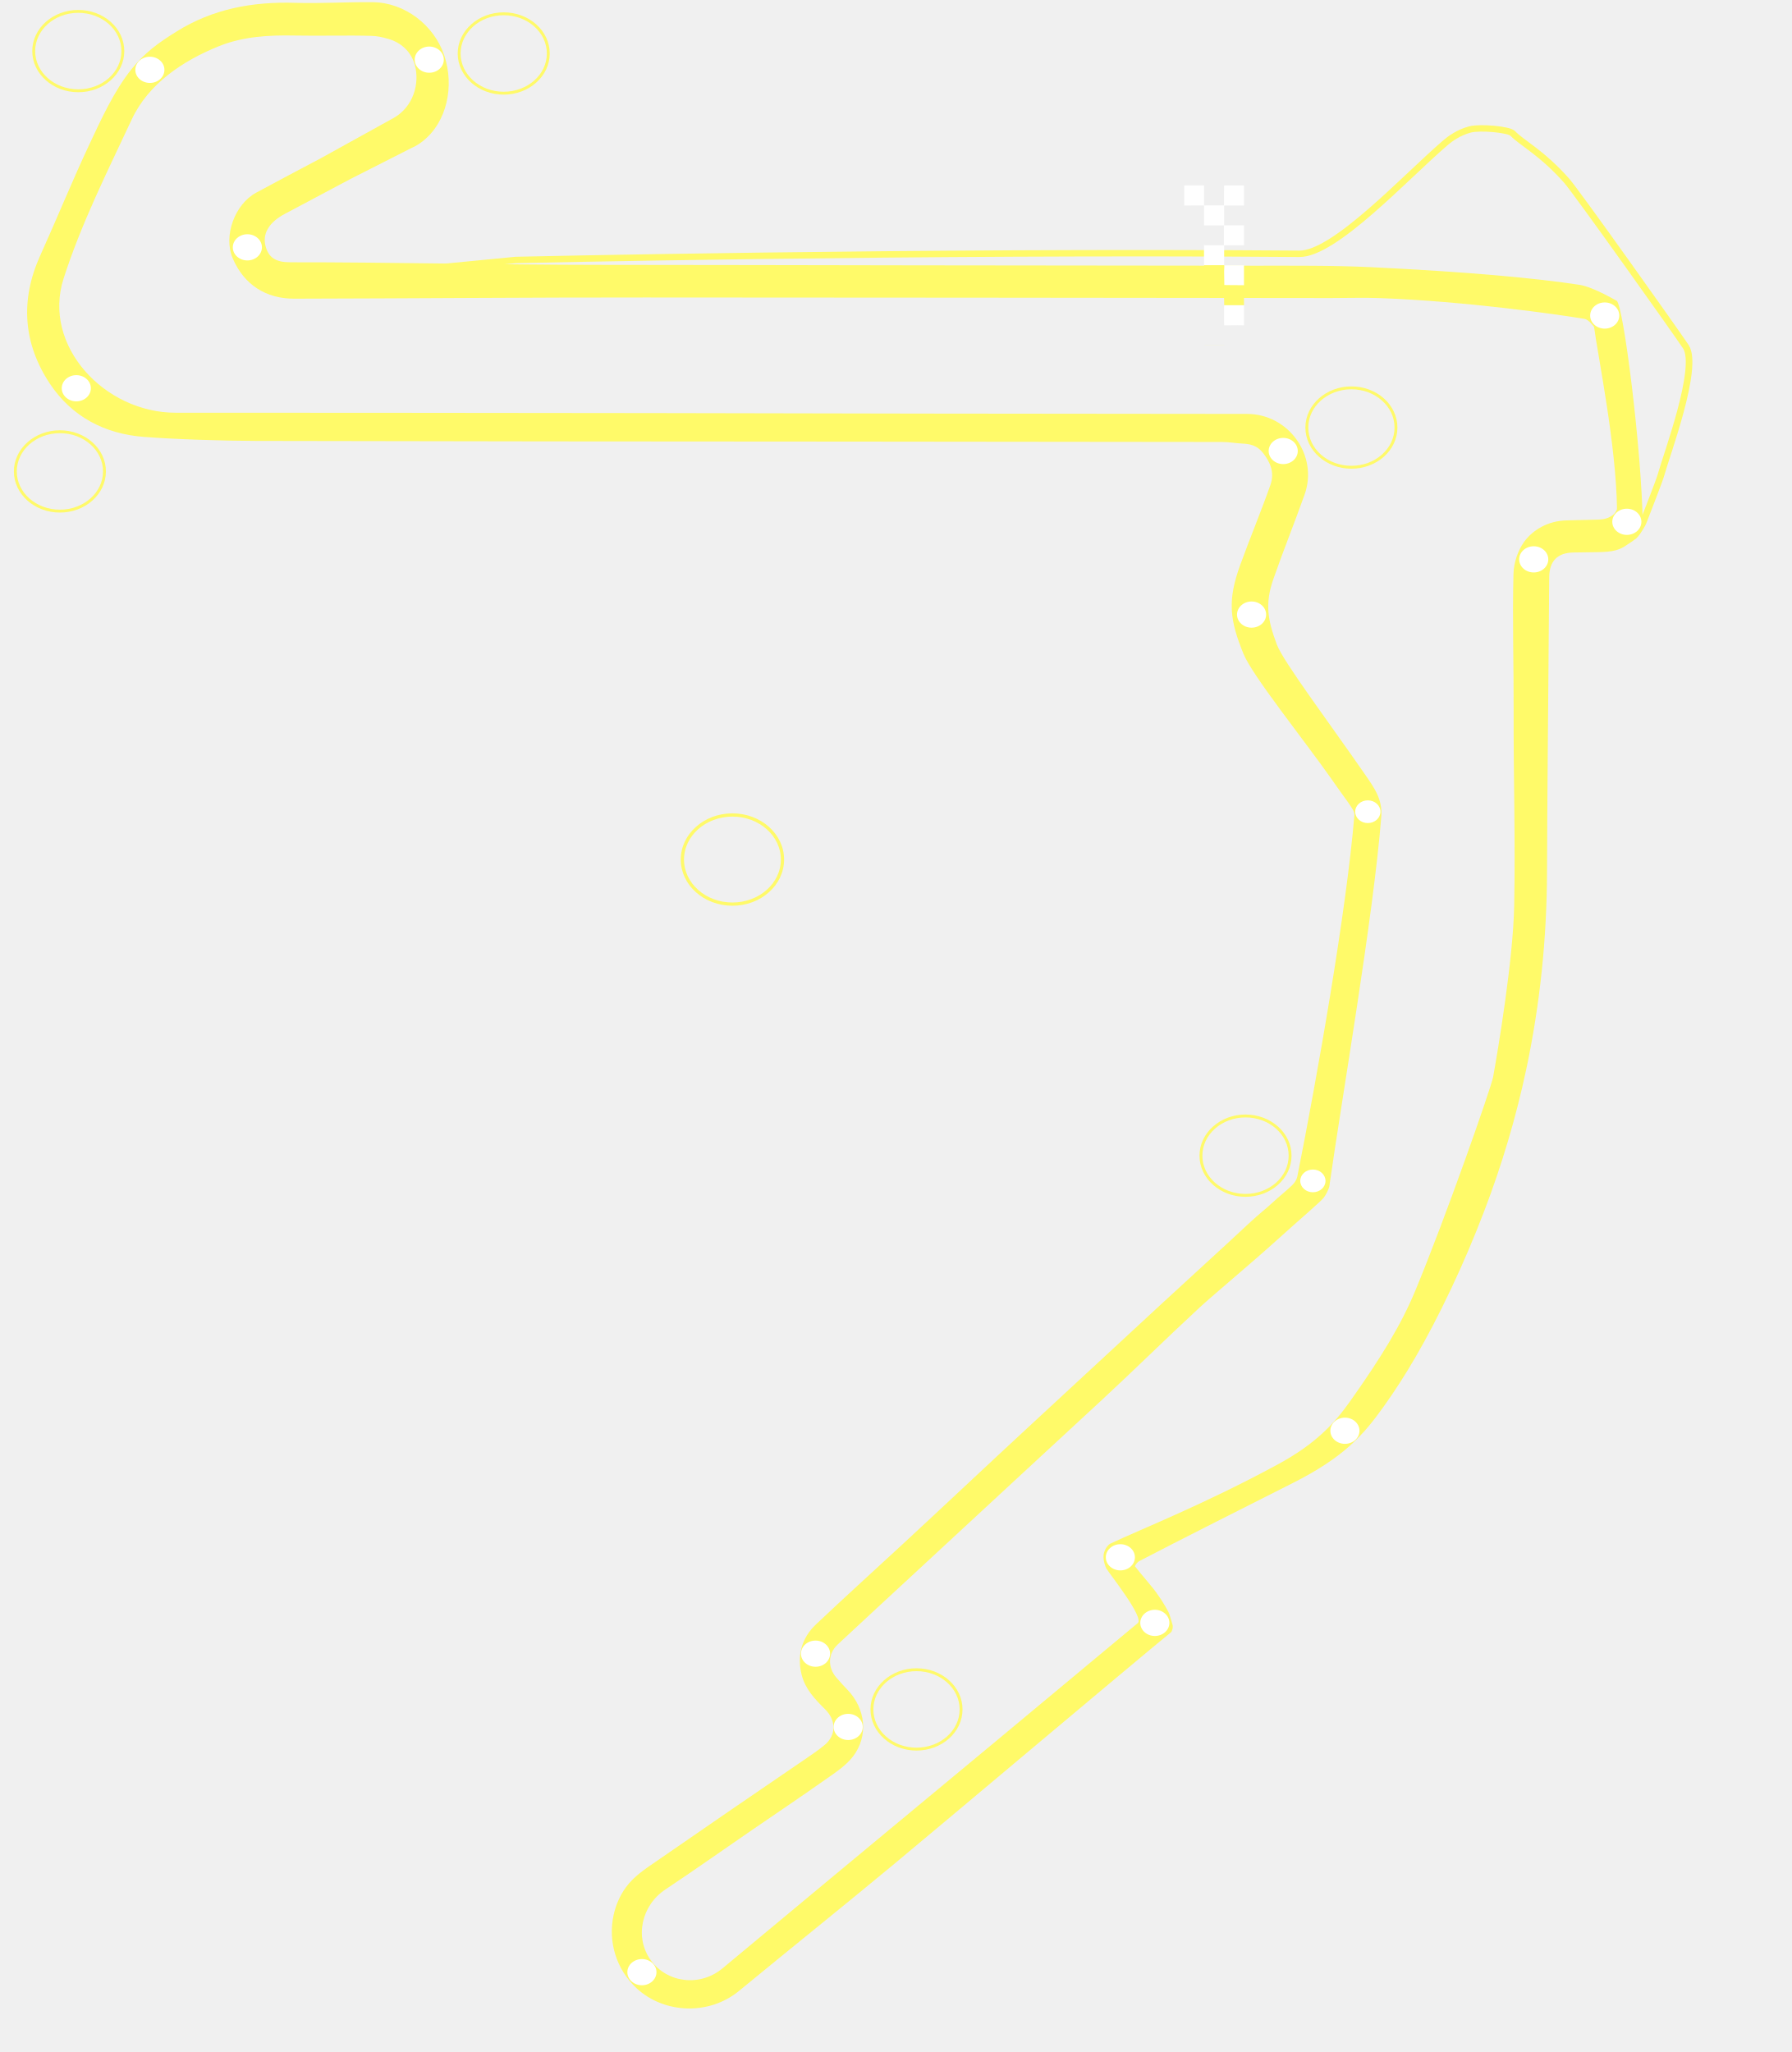
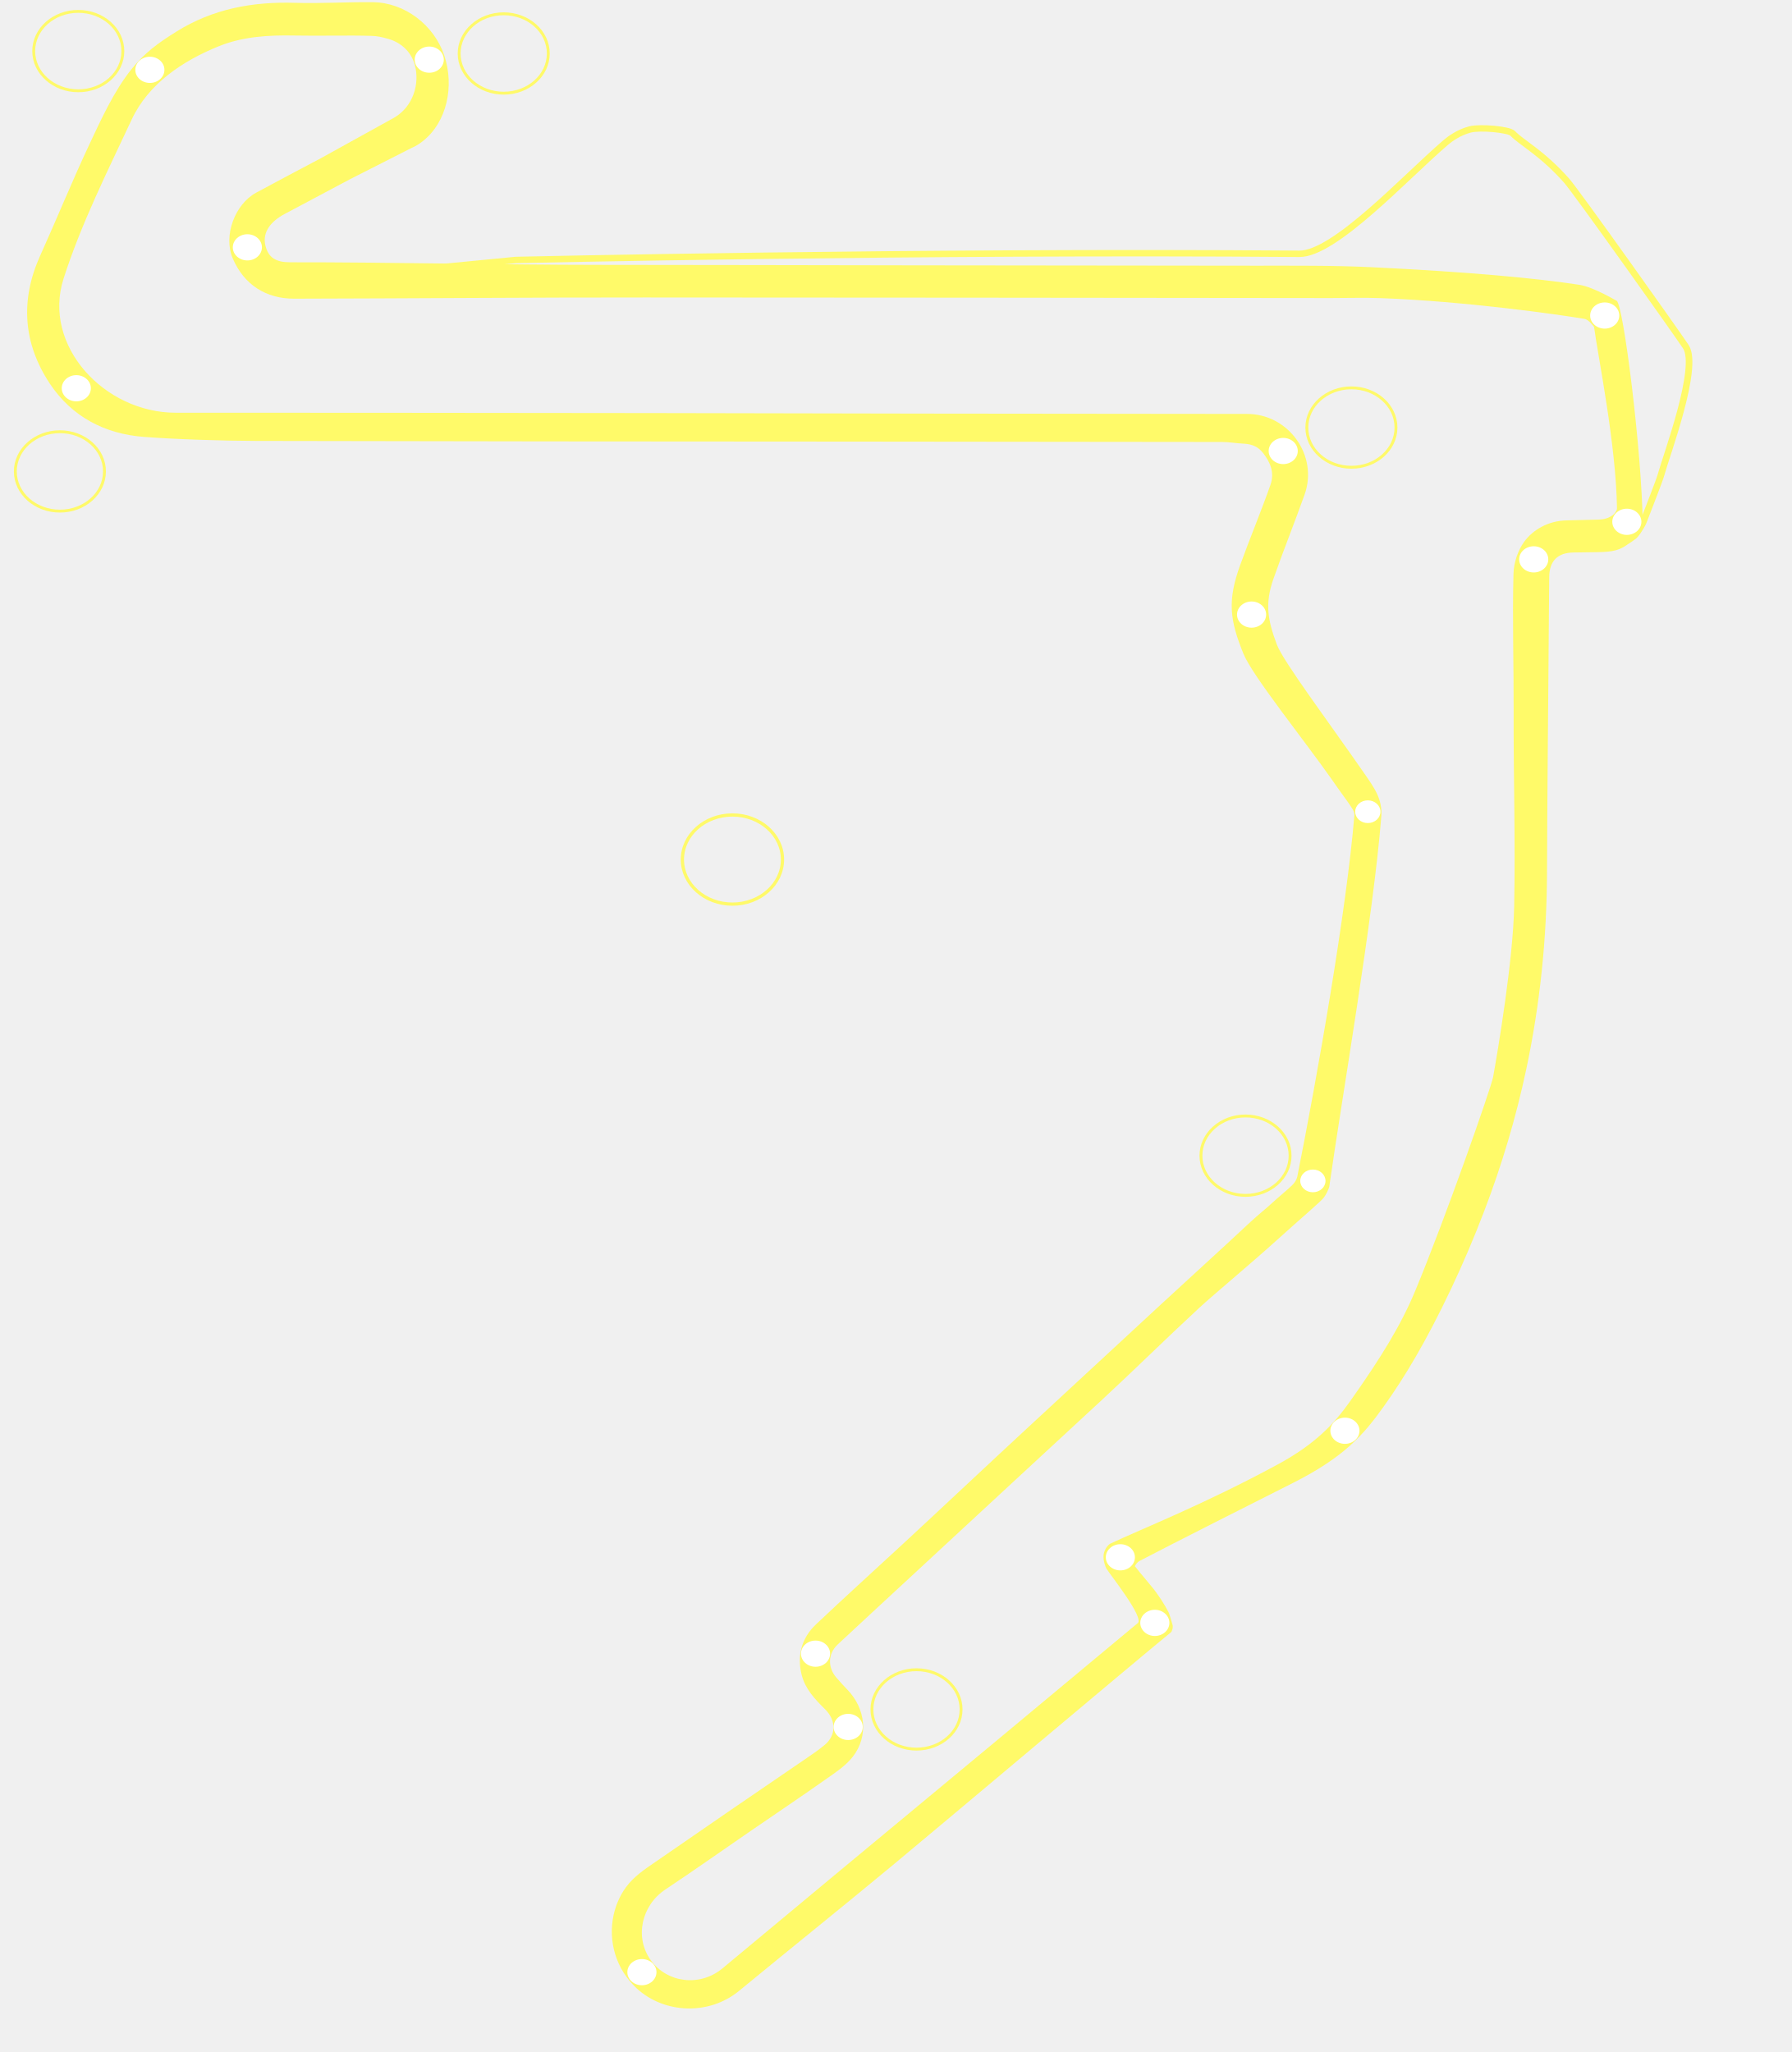
<svg xmlns="http://www.w3.org/2000/svg" width="230.373mm" height="263.863mm" viewBox="0 0 230.373 263.863" version="1.1" id="svg1" xml:space="preserve">
  <defs id="defs1" />
  <g id="layer1" transform="translate(58.30594,94.57387)">
    <g id="g3" transform="translate(-28.30908,3.877959)" />
    <ellipse style="fill:none;stroke:#fffa69;stroke-width:0.371;stroke-dasharray:none" id="ellipse19" cx="-48.241" cy="-88.006" rx="5.731" ry="5.105" />
    <g id="g1" transform="translate(17.58633,-9.167345)">
      <ellipse style="fill:none;stroke:#fffa69;stroke-width:0.371;stroke-dasharray:none" id="ellipse21" cx="97.864" cy="-30.428" rx="5.731" ry="5.105" />
    </g>
    <g id="g2" transform="translate(-17.94627,0.7002057)" />
    <g id="g35" transform="translate(-1.852083,-26.45833)">
      <g id="g36">
        <g id="g41" transform="translate(-2.645833,3.241146)">
          <g id="g59" transform="translate(-1.870887,2.80633)">
            <g id="g8" />
          </g>
        </g>
      </g>
    </g>
    <g id="g37" transform="translate(86.91563,-71.70208)">
      <g id="g42" transform="translate(-4.490128,10.66405)">
        <g id="g60" transform="translate(-3.180507,1.870887)">
          <g id="g9" transform="translate(-17.19792)">
            <ellipse style="fill:none;stroke:#fffa69;stroke-width:0.371;stroke-dasharray:none" id="ellipse24" cx="39.788" cy="113.199" rx="5.731" ry="5.105" />
          </g>
        </g>
      </g>
    </g>
    <g id="g38" transform="translate(-20.50521,-9.525)" />
    <g id="g39" transform="translate(41.80417,-38.36458)">
      <ellipse style="fill:none;stroke:#fffa69;stroke-width:0.371;stroke-dasharray:none" id="ellipse26" cx="17.729" cy="163.602" rx="5.731" ry="5.105" />
    </g>
    <g id="g40" transform="translate(-94.67221,84.91795)" />
    <g id="g43" transform="translate(-32.82002,149.3385)">
      <g id="g57" transform="translate(3.554685,-5.61266)">
        <g id="g5" transform="translate(-2.513542,1.322917)" />
      </g>
    </g>
    <g id="g44" transform="translate(-86.56367,134.7344)">
      <g id="g58" transform="translate(1.852083,-3.571875)" />
    </g>
    <g id="g45" transform="translate(-52.99149,155.2019)">
      <g id="g56" transform="translate(9.541522,-8.980256)">
        <g id="g6" transform="translate(-1.852083,-0.396875)" />
      </g>
    </g>
    <g id="g46" transform="translate(-18.64923,51.28377)" />
    <g id="g4" transform="translate(11.97368,13.47039)">
      <g id="g47" transform="translate(28.04583,31.48542)">
        <g id="g48" transform="translate(-0.958141,-0.02269766)">
          <g id="g61" transform="translate(-0.396875,-1.984375)" />
        </g>
        <g id="g55" transform="translate(0.6731135,-32.96957)">
          <g id="g7">
            <g id="g10" transform="matrix(1.04685,0,0,1.04685,-5.628209,3.426396)" />
          </g>
        </g>
      </g>
    </g>
    <g id="g34" transform="matrix(1.914917,0,0,1.914917,-92.89046,-26.63857)">
      <g id="g33" transform="matrix(0.5863315,0,0,0.5863315,1.79094,31.65331)">
        <ellipse style="fill:none;stroke:#fffa69;stroke-width:0.371;stroke-dasharray:none" id="ellipse33" cx="111.623" cy="-16.05" rx="5.731" ry="5.105" />
      </g>
    </g>
    <g id="layer1-5" transform="translate(-193.3339,-234.0117)" />
    <g id="text20" style="font-size:4.237px;stroke-width:0.353" transform="matrix(1.015067,0,0,0.9851566,0.2338608,-0.3661525)">
      <g id="g11" transform="translate(-0.65164,1.342849)">
        <ellipse style="fill:none;stroke:#fffa69;stroke-width:0.371;stroke-dasharray:none" id="ellipse18" cx="7.121" cy="-89.019" rx="5.731" ry="5.105" transform="matrix(0.9851566,0,0,1.015067,-0.2303888,0.3716689)" />
      </g>
      <g id="g12" transform="translate(1.30328,4.297117)">
        <ellipse style="fill:none;stroke:#fffa69;stroke-width:0.371;stroke-dasharray:none" id="ellipse20" cx="-51.927" cy="-38.188" rx="5.731" ry="5.105" transform="matrix(0.9851566,0,0,1.015067,-0.2303888,0.3716689)" />
      </g>
      <path style="font-size:4.237px;fill:none;stroke:#fffa69;stroke-width:0.837;stroke-dasharray:none" d="m 149.77,-26.281 c 0,0 0.511,-0.649 0.787,-1.426 0.372,-1.047 1.983,-5.188 2.184,-6.003 0.64,-2.429 4.848,-13.984 3.125,-16.664 -1.22,-1.897 -13.863,-20.237 -15.108,-21.682 -3.172,-3.68 -5.716,-4.948 -6.813,-6.156 -0.473,-0.521 -4.134,-0.867 -5.43,-0.514 -1.45,0.394 -2.546,1.242 -3.097,1.729 -5.046,4.464 -14.032,14.534 -18.501,14.498 -48.575,-0.391 -99.25,0.804 -99.25,0.804 l -30.817,3.084 132.038,0.19 9.054,0.291 27.563,3.109 z" id="path20" />
    </g>
    <path id="path1" d="m -7.644,-79.433 c 2.471,-1.427 3.334,-4.38 2.671,-6.801 -0.468,-1.71 -1.793,-2.882 -3.409,-3.34 -0.836,-0.237 -1.375,-0.362 -2.157,-0.387 -2.941,-0.094 -6.631,0.023 -9.945,-0.044 -3.31,-0.066 -6.585,0.124 -9.683,1.374 -4.68,1.889 -9.068,4.85 -11.197,9.41 -3.029,6.489 -6.492,13.367 -8.771,20.479 -2.755,8.599 5.226,17.239 14.425,17.242 8.596,0.003 17.192,7.59e-4 25.788,0.007 11.883,0.009 23.765,0.019 35.648,0.037 11.56,0.017 23.121,0.049 34.681,0.065 13.878,0.019 27.755,0.027 41.632,0.042 5.345,0.006 9.181,5.362 7.39,10.38 -1.293,3.623 -2.734,7.194 -4.003,10.825 -1.125,3.219 -0.74,5.297 0.449,8.479 0.797,2.133 6.832,10.185 11.194,16.487 1.298,1.876 2.405,3.34 2.223,5.63 -1.037,12.999 -5.019,35.832 -6.694,47.602 -0.12,0.38 -0.399,0.995 -0.728,1.408 -0.418,0.525 -2.885,2.609 -5.971,5.397 -3.659,3.305 -8.135,7.003 -10.001,8.73 -4.382,4.053 -8.236,7.877 -12.615,11.933 -3.629,3.361 -7.267,6.713 -10.897,10.072 -4.402,4.073 -8.802,8.149 -13.202,12.224 -3.262,3.021 -6.533,6.033 -9.782,9.068 -1.264,1.181 -1.313,2.944 -0.168,4.265 0.46,0.531 0.934,1.053 1.422,1.559 2.337,2.422 2.739,5.961 0.695,8.6 -0.921,1.19 -2.289,2.068 -3.547,2.956 -3.182,2.247 -6.418,4.415 -9.629,6.621 -3.645,2.504 -7.255,5.059 -10.936,7.509 -3.087,2.055 -3.983,6.175 -1.863,9.102 2.125,2.934 6.327,3.426 9.197,1.048 4.661,-3.862 9.303,-7.746 13.959,-11.614 7.131,-5.925 14.266,-11.846 21.401,-17.766 1.315,-1.092 17.439,-14.514 18.046,-15.027 0.852,-0.719 -3.489,-6.139 -4.024,-7.006 -0.12,-0.194 -0.448,-1.078 -0.369,-1.745 0.093,-0.782 0.623,-1.353 0.875,-1.472 4.049,-1.915 11.948,-4.997 21.511,-10.177 4.833,-2.618 7.235,-5.198 9.308,-8.121 4.088,-5.766 6.599,-9.929 8.371,-14.192 3.954,-9.513 9.786,-26.21 10.023,-27.527 0.586,-3.258 2.564,-14.937 2.704,-21.962 0.167,-8.418 -0.095,-16.621 -0.069,-25.042 0.018,-5.78 -0.169,-11.951 -0.021,-17.678 0.036,-1.399 0.555,-3.005 1.382,-4.134 1.134,-1.549 3.103,-2.694 5.443,-2.741 1.29,-0.026 2.756,-0.066 4.046,-0.1 1.072,-0.029 1.495,-0.31 1.905,-0.581 0.208,-0.138 0.537,-0.579 0.533,-0.87 -0.107,-8.145 -2.446,-19.56 -2.948,-23.327 0,0 -0.655,-0.936 -1.233,-1.034 -3.329,-0.566 -15.377,-2.268 -26.193,-2.669 -2.14,-0.079 -4.284,-0.007 -6.426,-0.009 -15.316,-0.017 -30.632,-0.035 -45.948,-0.048 -14.053,-0.011 -28.105,-0.013 -42.158,-0.025 -14.377,-0.013 -30.813,0.127 -45.19,0.153 -3.59,0.006 -6.436,-1.777 -7.888,-5.192 -1.228,-2.886 0.262,-6.937 3.009,-8.433 2.763,-1.504 5.552,-2.96 8.33,-4.437 m 3.718,2.715 c -2.854,1.518 -5.525,2.945 -8.382,4.459 -1.729,0.916 -2.887,2.302 -2.473,4.04 0.375,1.571 1.335,2.171 3.189,2.169 12.528,-0.016 27.115,0.328 39.643,0.332 13.585,0.004 27.17,0.042 40.755,0.06 14.553,0.019 29.106,0.036 43.659,0.047 4.987,0.004 10.015,-0.047 15,0.194 12.612,0.61 21.192,1.42 26.712,2.265 1.857,0.284 4.992,2.198 4.77,2.043 0.873,0.404 3.245,19.361 3.364,28.67 0.02,1.588 -1.21,2.15 -1.924,2.655 -0.977,0.69 -1.739,0.985 -3.89,1.007 -1.027,0.011 -2.054,0.03 -3.082,0.044 -2.053,0.03 -3.107,1.084 -3.129,3.165 -0.036,3.491 -0.059,6.983 -0.085,10.475 -0.069,9.154 -0.167,18.307 -0.196,27.461 -0.027,8.544 -0.897,16.992 -2.669,25.348 -1.322,6.23 -3.152,12.351 -5.413,18.258 -1.291,3.373 -2.671,6.634 -4.233,9.936 -3.261,6.895 -6.004,11.412 -8.646,15.123 -2.608,3.664 -5.091,6.546 -11.745,9.9 -4.586,2.312 -15.18,7.653 -19.722,10.029 -0.227,0.119 -0.474,0.462 -0.564,0.66 0,0 0.984,1.237 2.061,2.503 0.897,1.055 1.793,2.463 2.29,3.452 0.1,0.199 0.346,1.064 0.491,1.565 0.102,0.352 -0.072,0.867 -0.194,0.967 -4.955,4.05 -28.443,23.859 -35.598,29.802 -6.48,5.382 -13.442,10.966 -19.946,16.319 -3.836,3.158 -9.603,2.967 -13.179,-0.348 -2.642,-2.45 -3.681,-6.056 -2.948,-9.4 0.277,-1.263 0.793,-2.491 1.598,-3.592 1.014,-1.385 2.427,-2.316 3.806,-3.263 3.284,-2.253 6.416,-4.429 9.699,-6.684 3.21,-2.206 6.604,-4.505 9.814,-6.711 0.771,-0.53 1.474,-1.012 2.195,-1.606 1.543,-1.271 1.522,-3.184 0.081,-4.61 -1.306,-1.292 -2.543,-2.586 -3.009,-4.415 -0.627,-2.459 -0.008,-4.752 1.817,-6.48 3.675,-3.481 7.468,-6.912 11.184,-10.349 5.498,-5.086 10.661,-9.97 16.161,-15.054 5.887,-5.441 11.155,-10.334 17.042,-15.774 3.424,-3.164 8.174,-7.478 11.479,-10.575 0.935,-0.876 2.112,-1.805 2.901,-2.544 0.704,-0.66 1.745,-1.489 2.471,-2.192 0.133,-0.129 0.242,-0.259 0.332,-0.386 0.202,-0.287 0.301,-0.554 0.338,-0.739 2.515,-12.577 6.326,-34.187 7.335,-46.44 0.03,-0.369 -0.149,-0.682 -0.363,-1.011 -0.169,-0.259 -0.348,-0.534 -0.55,-0.809 -0.667,-0.908 -1.369,-1.907 -2.058,-2.891 -3.379,-4.825 -10.127,-13.223 -11.277,-16.04 -1.805,-4.421 -2.079,-6.905 -0.419,-11.473 1.273,-3.506 2.634,-6.75 3.877,-10.266 0.6,-1.697 -0.142,-3.063 -0.935,-4.088 -0.549,-0.711 -1.276,-1.162 -2.521,-1.218 -1.113,-0.05 -1.733,-0.215 -2.848,-0.216 -15.785,-0.017 -31.57,-0.037 -47.355,-0.05 -13.086,-0.012 -26.172,-0.012 -39.257,-0.026 -12.527,-0.013 -25.055,-0.031 -37.582,-0.06 -4.107,-0.009 -10.289,-0.204 -14.373,-0.519 -4.996,-0.385 -9.226,-2.587 -12.043,-6.81 -3.477,-5.212 -3.843,-10.801 -1.26,-16.51 2.117,-4.679 4.128,-9.634 6.313,-14.279 1.469,-3.122 3.184,-6.91 5.413,-9.668 1.766,-2.185 3.415,-3.367 5.801,-4.858 4.678,-2.923 9.8,-3.857 15.241,-3.689 3.337,0.104 6.683,-0.121 10.023,-0.081 4.066,0.049 7.844,2.934 9.158,6.846 1.315,3.916 0.373,8.573 -2.792,11.049 -0.366,0.286 -0.804,0.59 -1.384,0.832" style="fill:#fffa69;fill-opacity:1;fill-rule:nonzero;stroke:none;stroke-width:0.353" />
-     <g id="g20">
-       <g id="g13">
-         <path id="path33" d="m 93.909,-50.199 c 0.866,0 1.731,0 2.597,0" style="fill:#ffffff;fill-opacity:1;fill-rule:nonzero;stroke:none;stroke-width:0.353" />
-         <path id="path34" d="m 101.637,-65.599 v 2.588 c -0.026,-0.006 -0.053,-0.016 -0.079,-0.016 -0.792,-0.002 -1.584,-0.004 -2.376,-0.003 -0.031,0 -0.063,0.015 -0.093,0.023 v 2.546 l 0.005,-0.005 c -0.865,0.002 -1.73,0.005 -2.595,0.007 v -2.598 c 0.073,0.009 0.147,0.024 0.22,0.024 0.643,0.002 1.286,0.001 1.929,7.06e-4 H 99.056 v -2.561 h -2.558 c 0.003,-0.851 -0.003,-1.683 -5.35e-4,-2.534 l 0.009,-0.026 c 0.074,-0.006 0.141,-0.003 0.215,-0.003 0.689,-0.001 1.378,-7.05e-4 2.067,-7.05e-4 h 0.27 c 0.005,-0.084 0.012,-0.144 0.012,-0.203 7.05e-4,-0.498 -0.003,-0.996 3.53e-4,-1.494 0.002,-0.292 0.012,-0.585 0.018,-0.877 h 2.547 v 2.587 h -2.549 v 2.547 z" style="fill:#ffffff;fill-opacity:1;fill-rule:nonzero;stroke:none;stroke-width:0.353" />
-         <path id="path35" d="m 93.954,-69.575 c -0.003,-0.389 0.006,-0.774 -3.1e-5,-1.163 h 2.547 c -0.001,0.864 -0.002,1.728 -0.003,2.592 l 0.006,-0.006 -2.55,0.005" style="fill:#ffffff;fill-opacity:1;fill-rule:nonzero;stroke:none;stroke-width:0.35" />
-         <path id="path36" d="m 101.637,-55.331 v 2.588 c -0.278,-0.004 -0.557,-0.012 -0.835,-0.011 -0.57,0.002 -1.141,0.009 -1.712,0.014 -0.006,-0.552 -0.015,-1.103 -0.016,-1.656 -7.06e-4,-0.313 0.011,-0.626 0.017,-0.939 0.849,0.001 1.697,0.003 2.546,0.004" style="fill:#ffffff;fill-opacity:1;fill-rule:nonzero;stroke:none;stroke-width:0.353" />
-         <path id="path37" d="m 101.637,-60.465 v 2.588 c -0.776,-0.005 -1.552,-0.009 -2.327,-0.016 -0.073,-3.53e-4 -0.147,-0.015 -0.22,-0.023 -0.006,-0.592 -0.014,-1.185 -0.016,-1.777 -7.06e-4,-0.258 0.013,-0.516 0.02,-0.774 l -0.005,0.005 z" style="fill:#ffffff;fill-opacity:1;fill-rule:nonzero;stroke:none;stroke-width:0.353" />
-         <path id="path38" d="m 99.09,-50.2 2.546,0.003" style="fill:#ffffff;fill-opacity:1;fill-rule:nonzero;stroke:none;stroke-width:0.353" />
-         <path id="path40" d="m 99.09,-57.916 c 0.073,0.008 0.147,0.022 0.22,0.023 0.776,0.007 1.551,0.011 2.327,0.016 v 2.546 c -0.849,-0.001 -1.697,-0.002 -2.546,-0.003 l 0.004,0.006 c -0.006,-0.367 -0.018,-0.735 -0.018,-1.102 7.06e-4,-0.498 0.011,-0.996 0.017,-1.493 0,0 -0.005,0.007 -0.005,0.007" style="fill:#fffa69;fill-opacity:1;fill-rule:nonzero;stroke:none;stroke-width:0.353" />
-         <path id="path43" d="m 96.506,-50.199 -0.006,0.005 c 0.865,0 1.73,0 2.595,0 l -0.004,-0.006" style="fill:#fffa69;fill-opacity:1;fill-rule:nonzero;stroke:none;stroke-width:0.353" />
-         <path id="path45" d="m 93.917,-50.194 -0.008,-0.005" style="fill:#fffa69;fill-opacity:1;fill-rule:nonzero;stroke:none;stroke-width:0.353" />
-         <path id="path46" d="m 99.094,-60.468 c -0.007,0.258 -0.021,0.516 -0.02,0.774 0.002,0.593 0.01,1.185 0.016,1.777 0,0 0.004,-0.007 0.004,-0.007 -0.06,0.009 -0.12,0.026 -0.18,0.026 -0.752,0.002 -1.505,0.002 -2.258,3.52e-4 -0.046,0 -0.092,-0.011 -0.151,-0.019 v -2.553 l -0.007,0.007 c 0.865,-0.002 1.73,-0.005 2.595,-0.007" style="fill:#fffa69;fill-opacity:1;fill-rule:nonzero;stroke:none;stroke-width:0.353" />
-       </g>
-     </g>
    <ellipse style="fill:#ffffff;stroke-width:0.199" id="path19" cx="-26.501" cy="-62.769" rx="1.871" ry="1.684" />
    <ellipse style="fill:#ffffff;stroke-width:0.199" id="ellipse34" cx="-3.115" cy="-86.903" rx="1.871" ry="1.684" />
    <ellipse style="fill:#ffffff;stroke-width:0.199" id="ellipse35" cx="-39.036" cy="-85.594" rx="1.871" ry="1.684" />
    <ellipse style="fill:#ffffff;stroke-width:0.199" id="ellipse36" cx="-48.495" cy="-44.649" rx="1.871" ry="1.684" />
    <ellipse style="fill:#ffffff;stroke-width:0.199" id="ellipse37" cx="106.683" cy="-36.58" rx="1.871" ry="1.684" />
    <ellipse style="fill:#ffffff;stroke-width:0.199" id="ellipse38" cx="102.615" cy="-15.545" rx="1.871" ry="1.684" />
    <ellipse style="fill:#ffffff;stroke-width:0.173" id="ellipse39" cx="117.56" cy="9.802" rx="1.623" ry="1.461" />
    <ellipse style="fill:#ffffff;stroke-width:0.173" id="ellipse40" cx="110.497" cy="57.276" rx="1.623" ry="1.461" />
    <ellipse style="fill:#ffffff;stroke-width:0.199" id="ellipse41" cx="46.551" cy="118.069" rx="1.871" ry="1.684" />
    <ellipse style="fill:#ffffff;stroke-width:0.199" id="ellipse42" cx="50.749" cy="127.49" rx="1.871" ry="1.684" />
    <ellipse style="fill:#ffffff;stroke-width:0.199" id="ellipse43" cx="24.228" cy="159.023" rx="1.871" ry="1.684" />
    <ellipse style="fill:#ffffff;stroke-width:0.199" id="ellipse44" cx="90.176" cy="114.11" rx="1.871" ry="1.684" />
    <ellipse style="fill:#ffffff;stroke-width:0.199" id="ellipse45" cx="85.744" cy="105.676" rx="1.871" ry="1.684" />
    <ellipse style="fill:#ffffff;stroke-width:0.199" id="ellipse46" cx="114.616" cy="89.404" rx="1.871" ry="1.684" />
    <ellipse style="fill:#ffffff;stroke-width:0.199" id="ellipse47" cx="138.892" cy="-22.647" rx="1.871" ry="1.684" />
    <ellipse style="fill:#ffffff;stroke-width:0.199" id="ellipse48" cx="150.864" cy="-27.476" rx="1.871" ry="1.684" />
    <ellipse style="fill:#ffffff;stroke-width:0.199" id="ellipse49" cx="148.02" cy="-54" rx="1.871" ry="1.684" />
  </g>
</svg>
